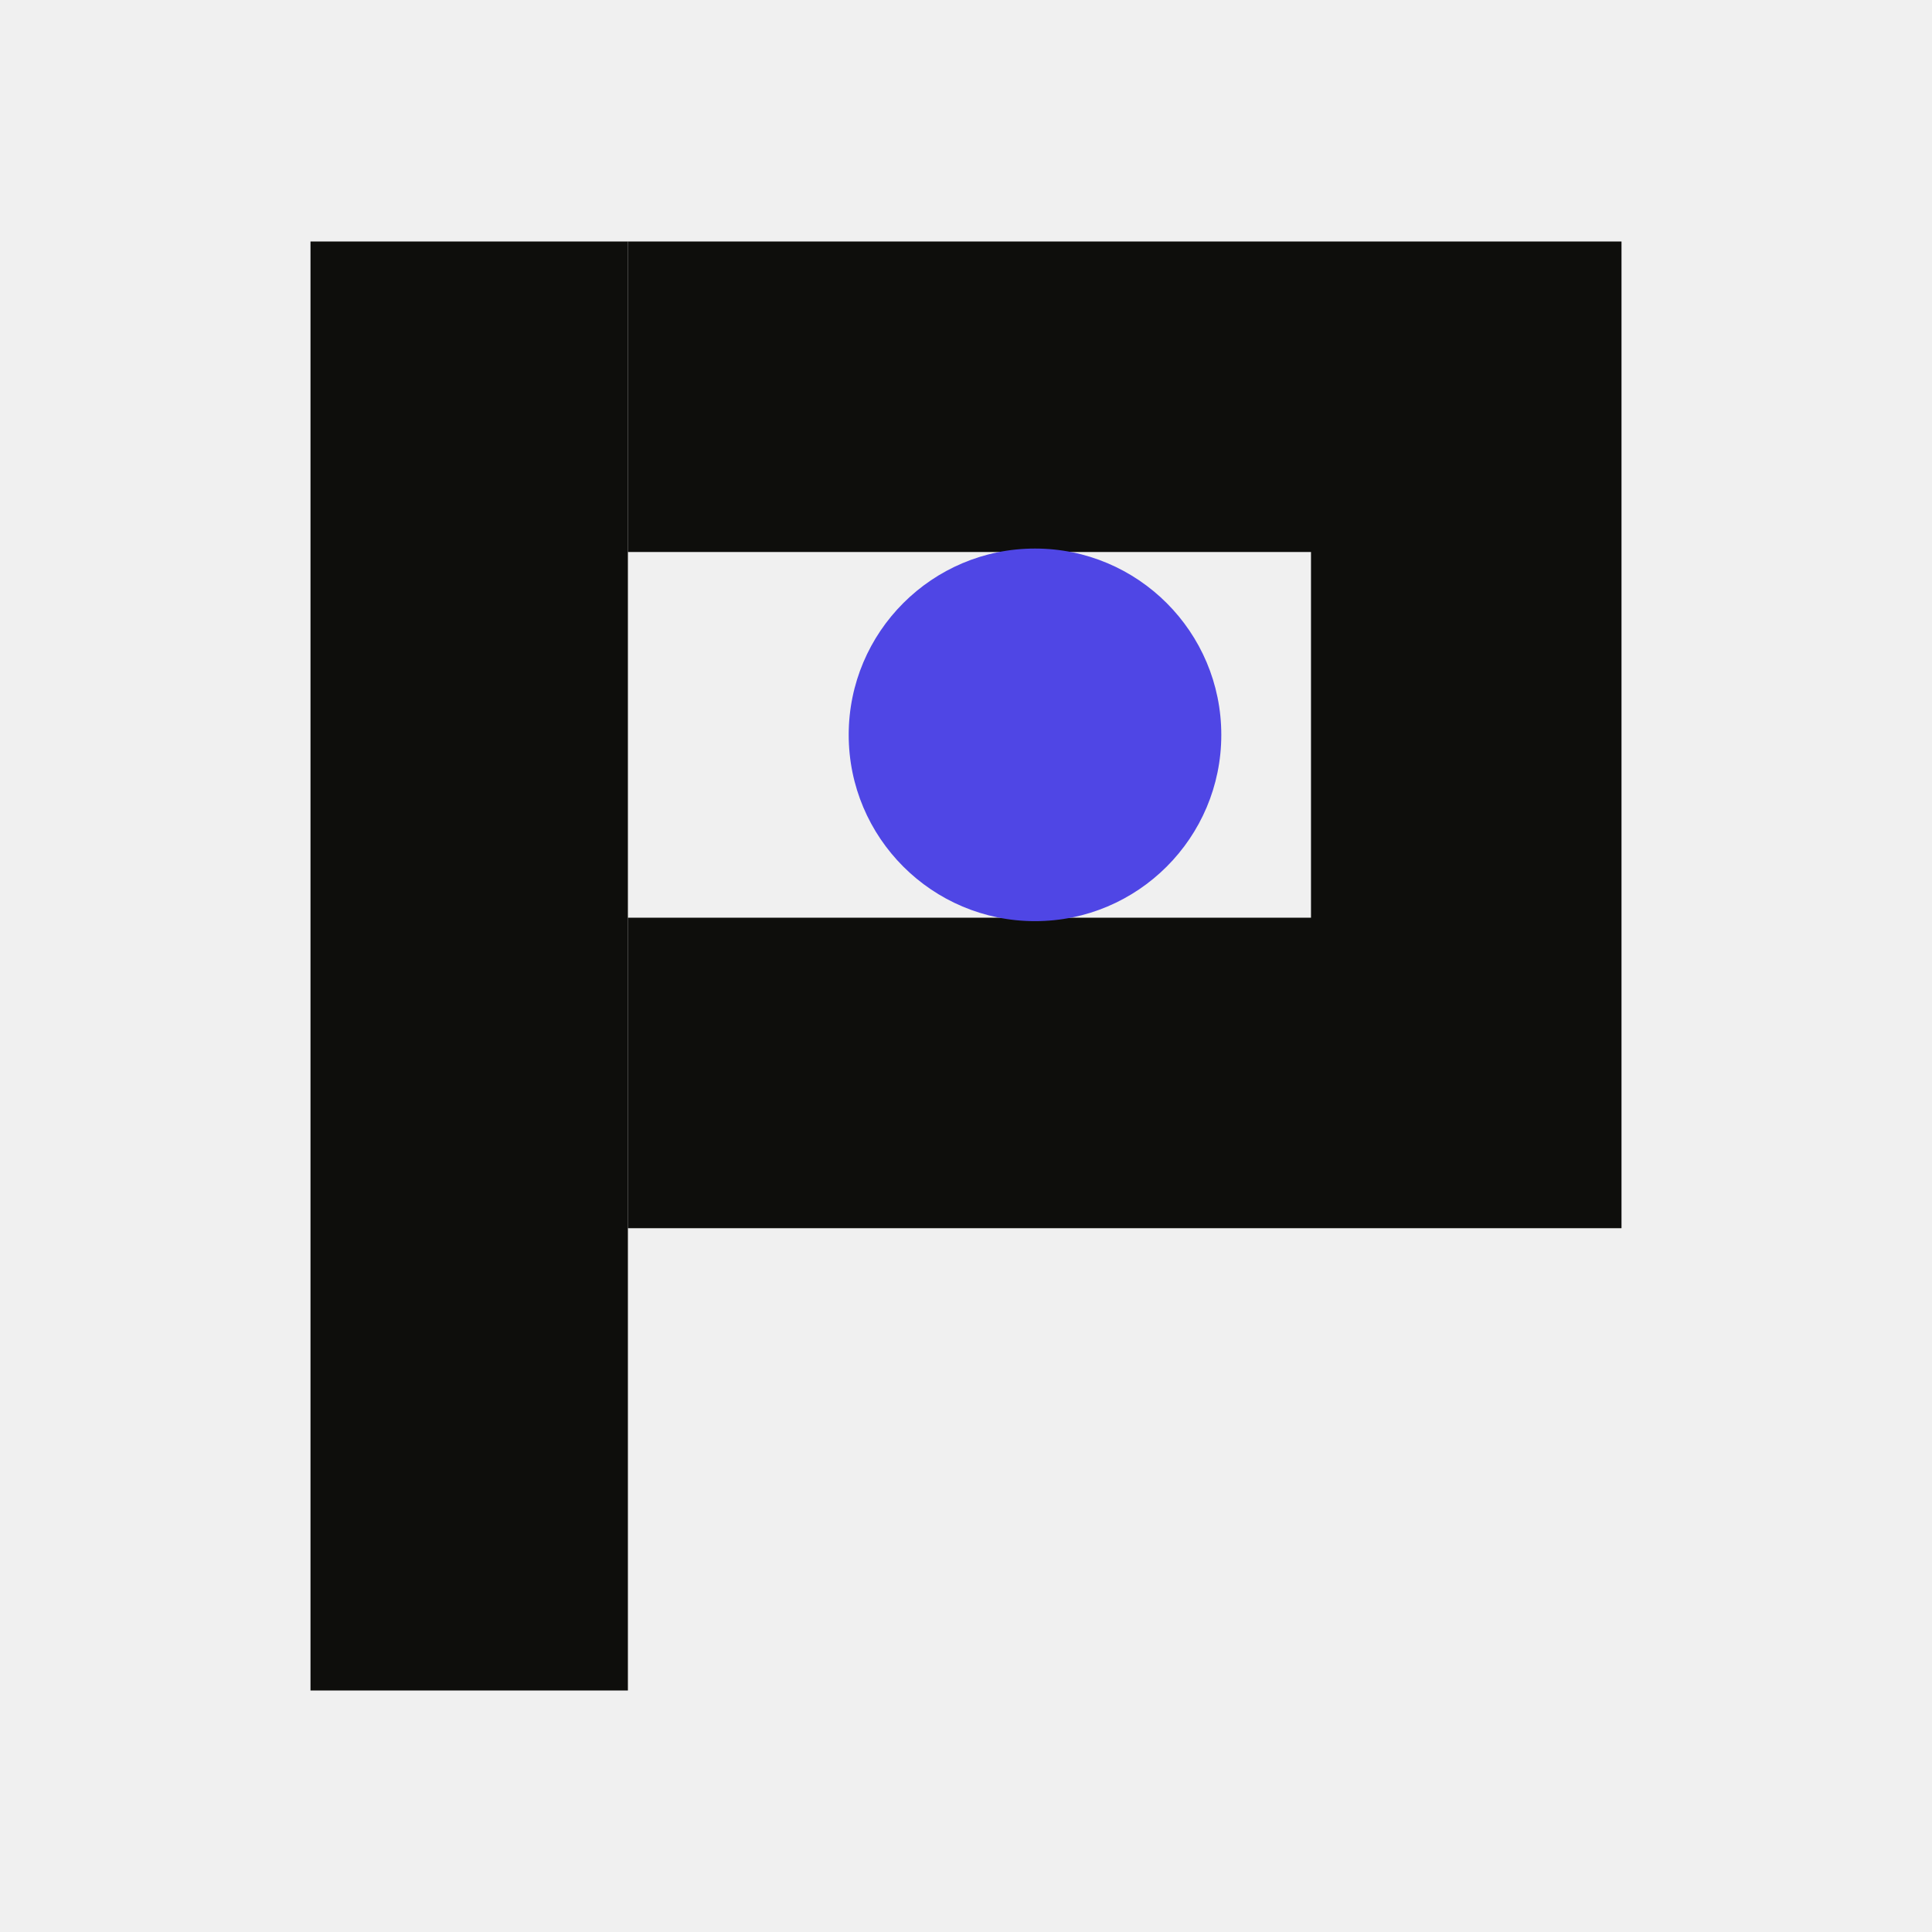
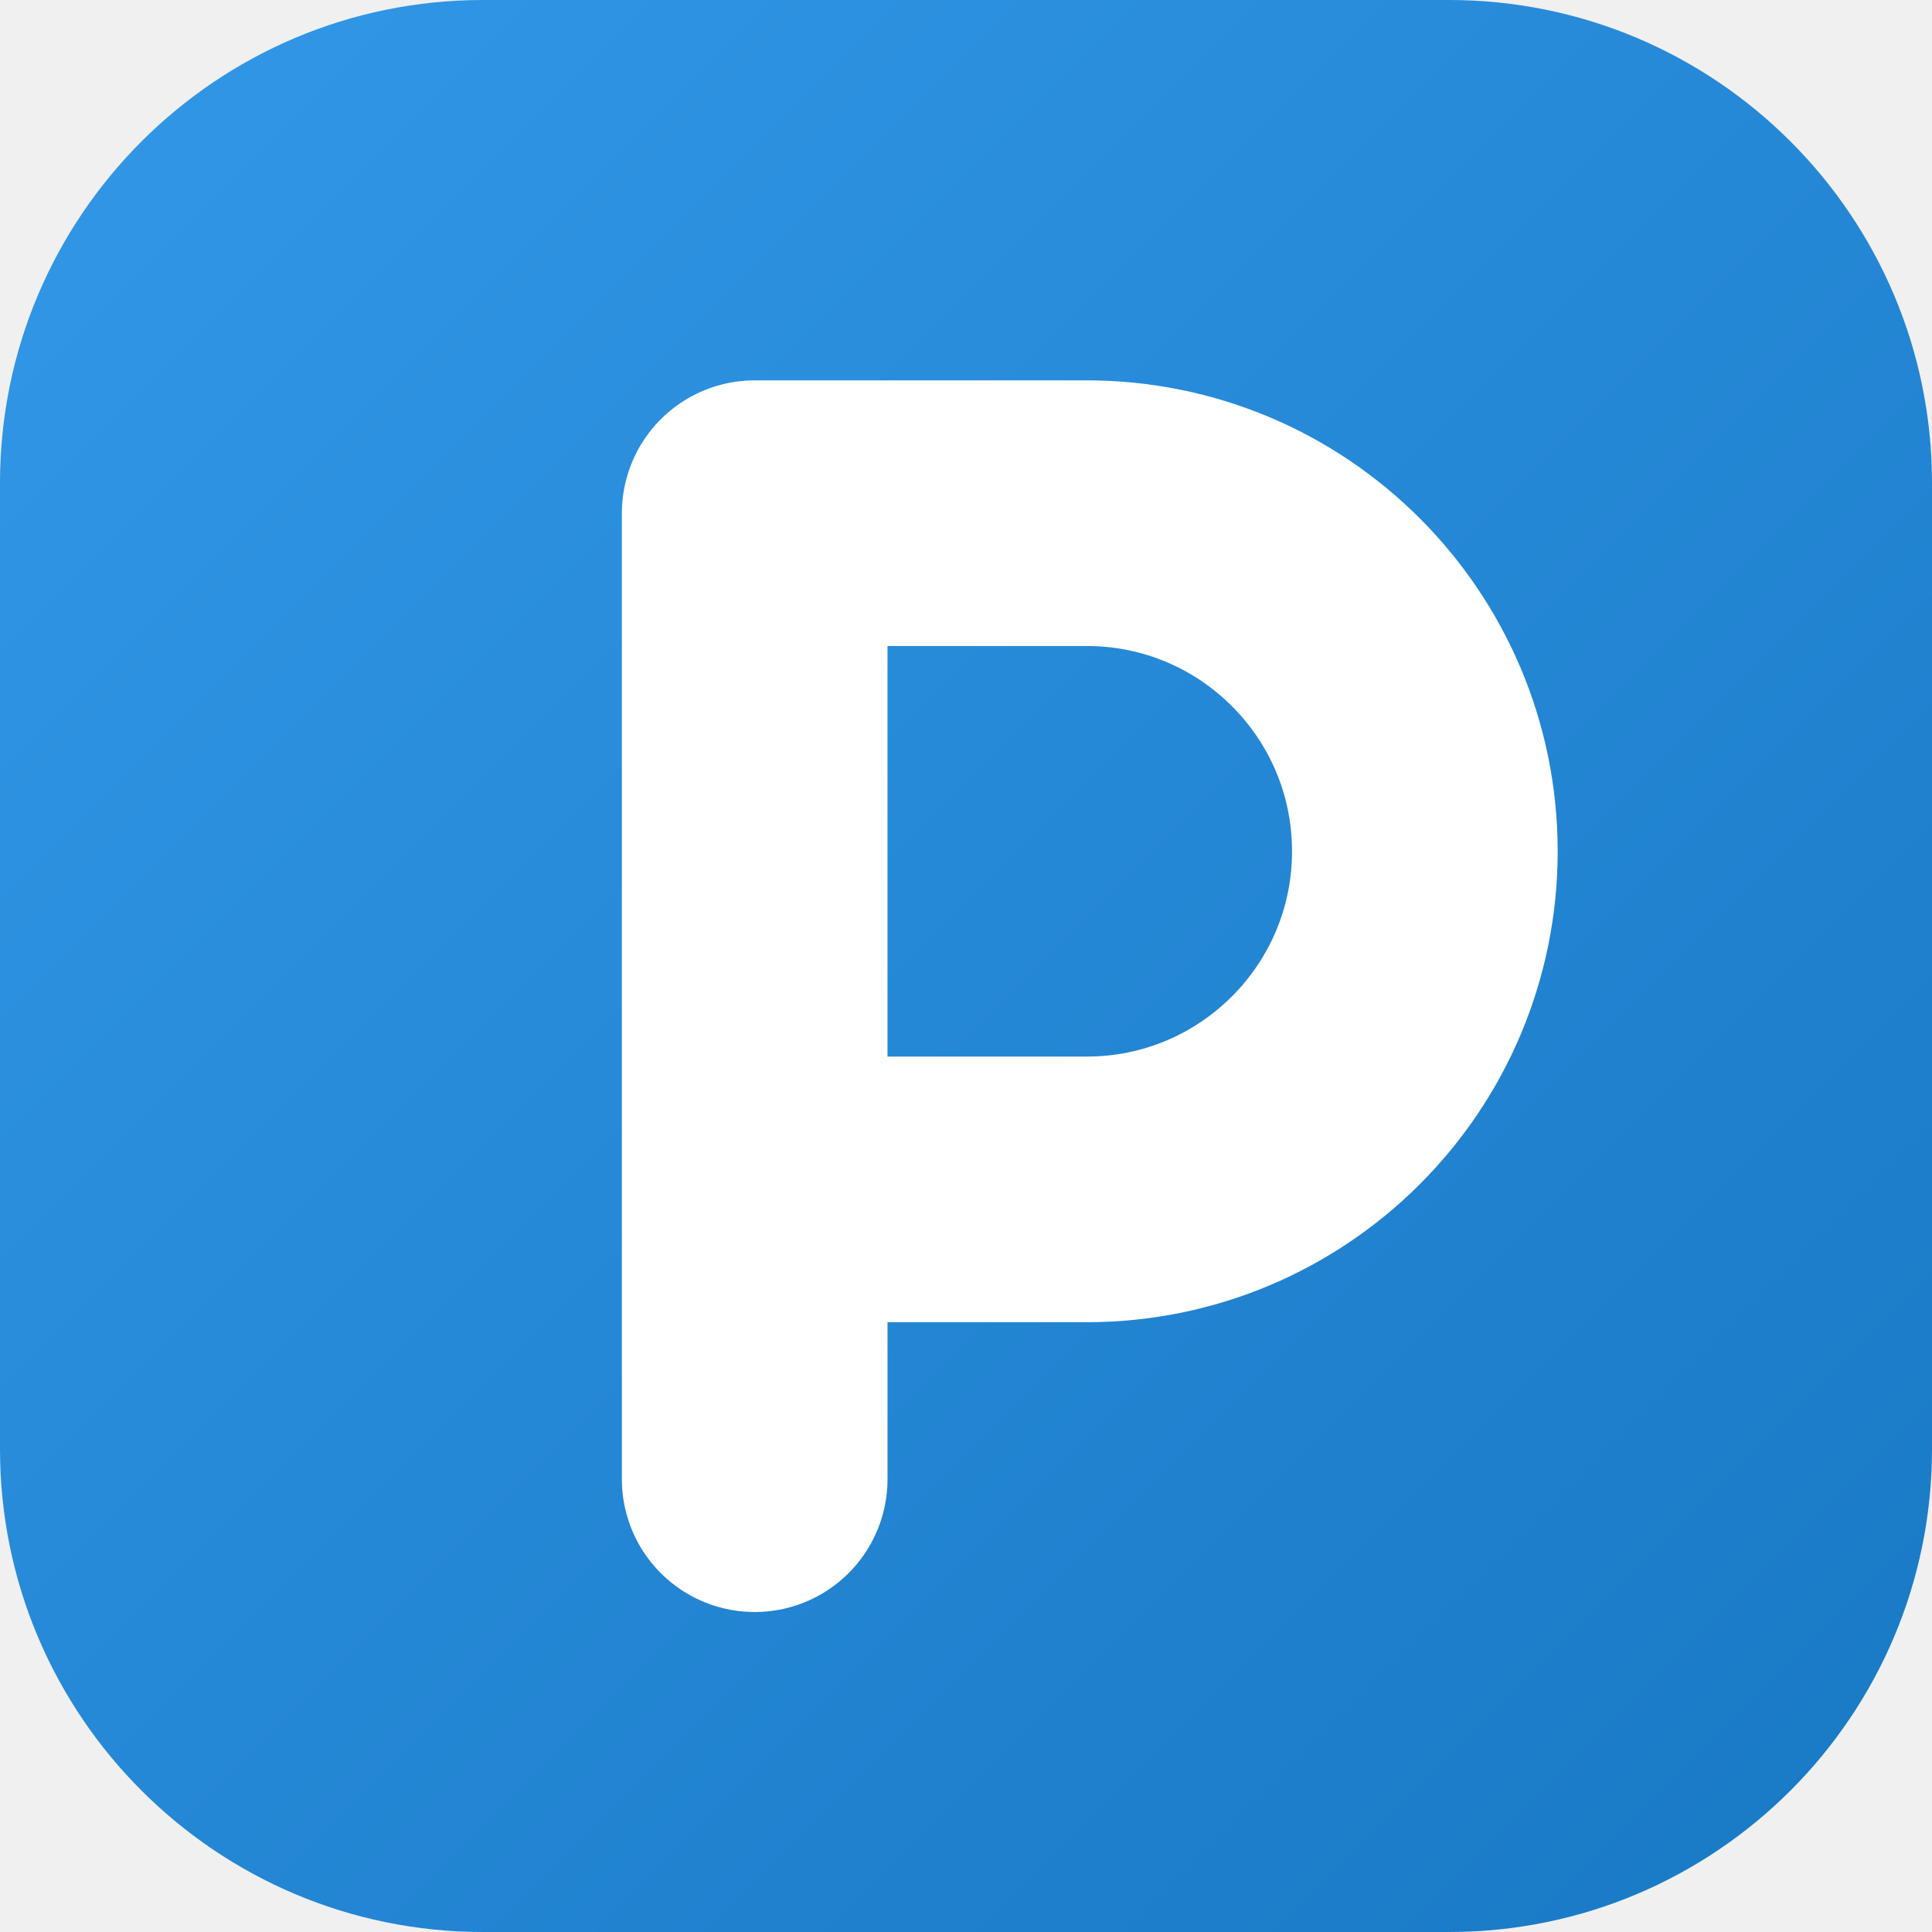
- <svg xmlns="http://www.w3.org/2000/svg" width="60" height="60" viewBox="0 0 28 28" fill="none">
-   <style>
-     .ink { fill: #0E0E0C; }
-     .ink-stroke { stroke: #0E0E0C; }
-     @media (prefers-color-scheme: dark) {
-       .ink { fill: #FAFAF7; }
-       .ink-stroke { stroke: #FAFAF7; }
-     }
-   </style>
-   <rect x="4.5" y="3.5" width="4.6" height="21" class="ink" />
-   <path d="M9.1 5.75 H 21.25 V 15.55 H 9.1" class="ink-stroke" stroke-width="4.5" fill="none" />
-   <circle cx="15" cy="10.65" r="2.7" fill="#4F46E5" />
+ <svg xmlns="http://www.w3.org/2000/svg" width="64" height="64" viewBox="0 0 32 32">
+   <defs>
+     <linearGradient id="g" x1="0" y1="0" x2="1" y2="1">
+       <stop offset="0%" stop-color="#3298e8" />
+       <stop offset="100%" stop-color="#1878c4" />
+     </linearGradient>
+   </defs>
+   <rect width="32" height="32" rx="8" fill="url(#g)" />
+   <path d="M12.5 24.5 V 8.5 H 18 A 5.6 5.6 0 0 1 18 19.7 H 12.5" fill="none" stroke="#ffffff" stroke-width="4.4" stroke-linecap="round" stroke-linejoin="round" />
</svg>
